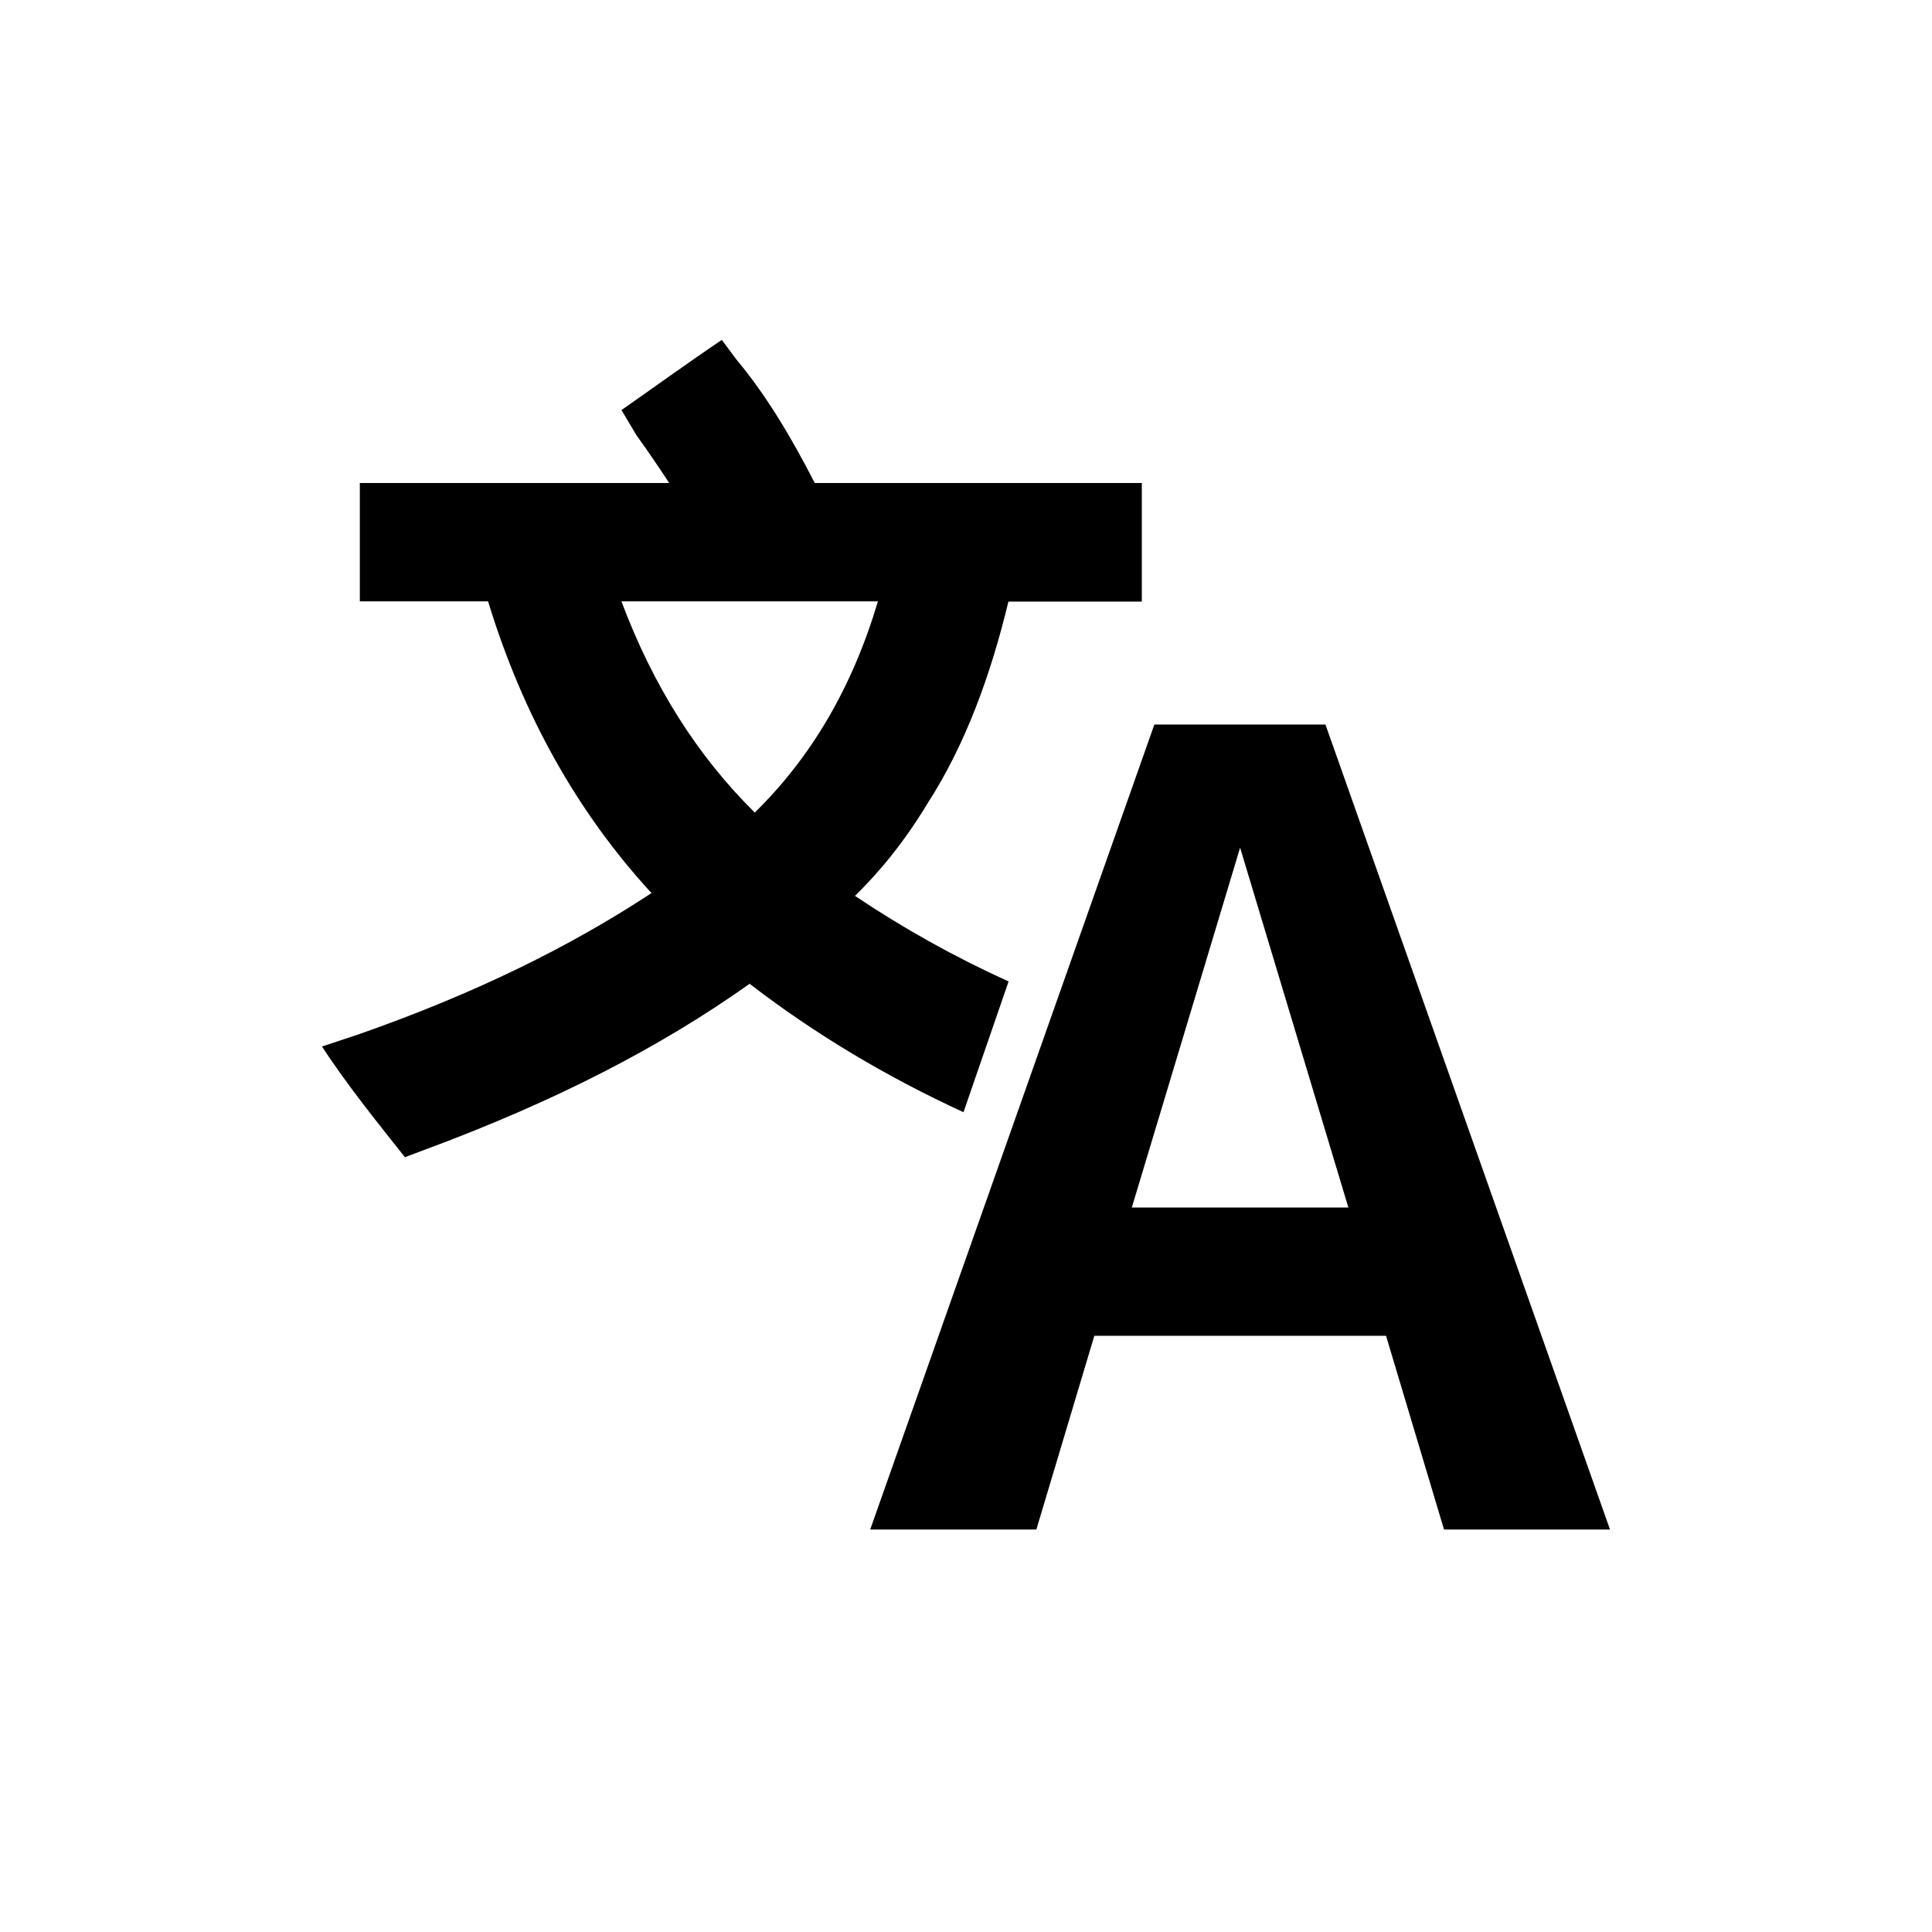
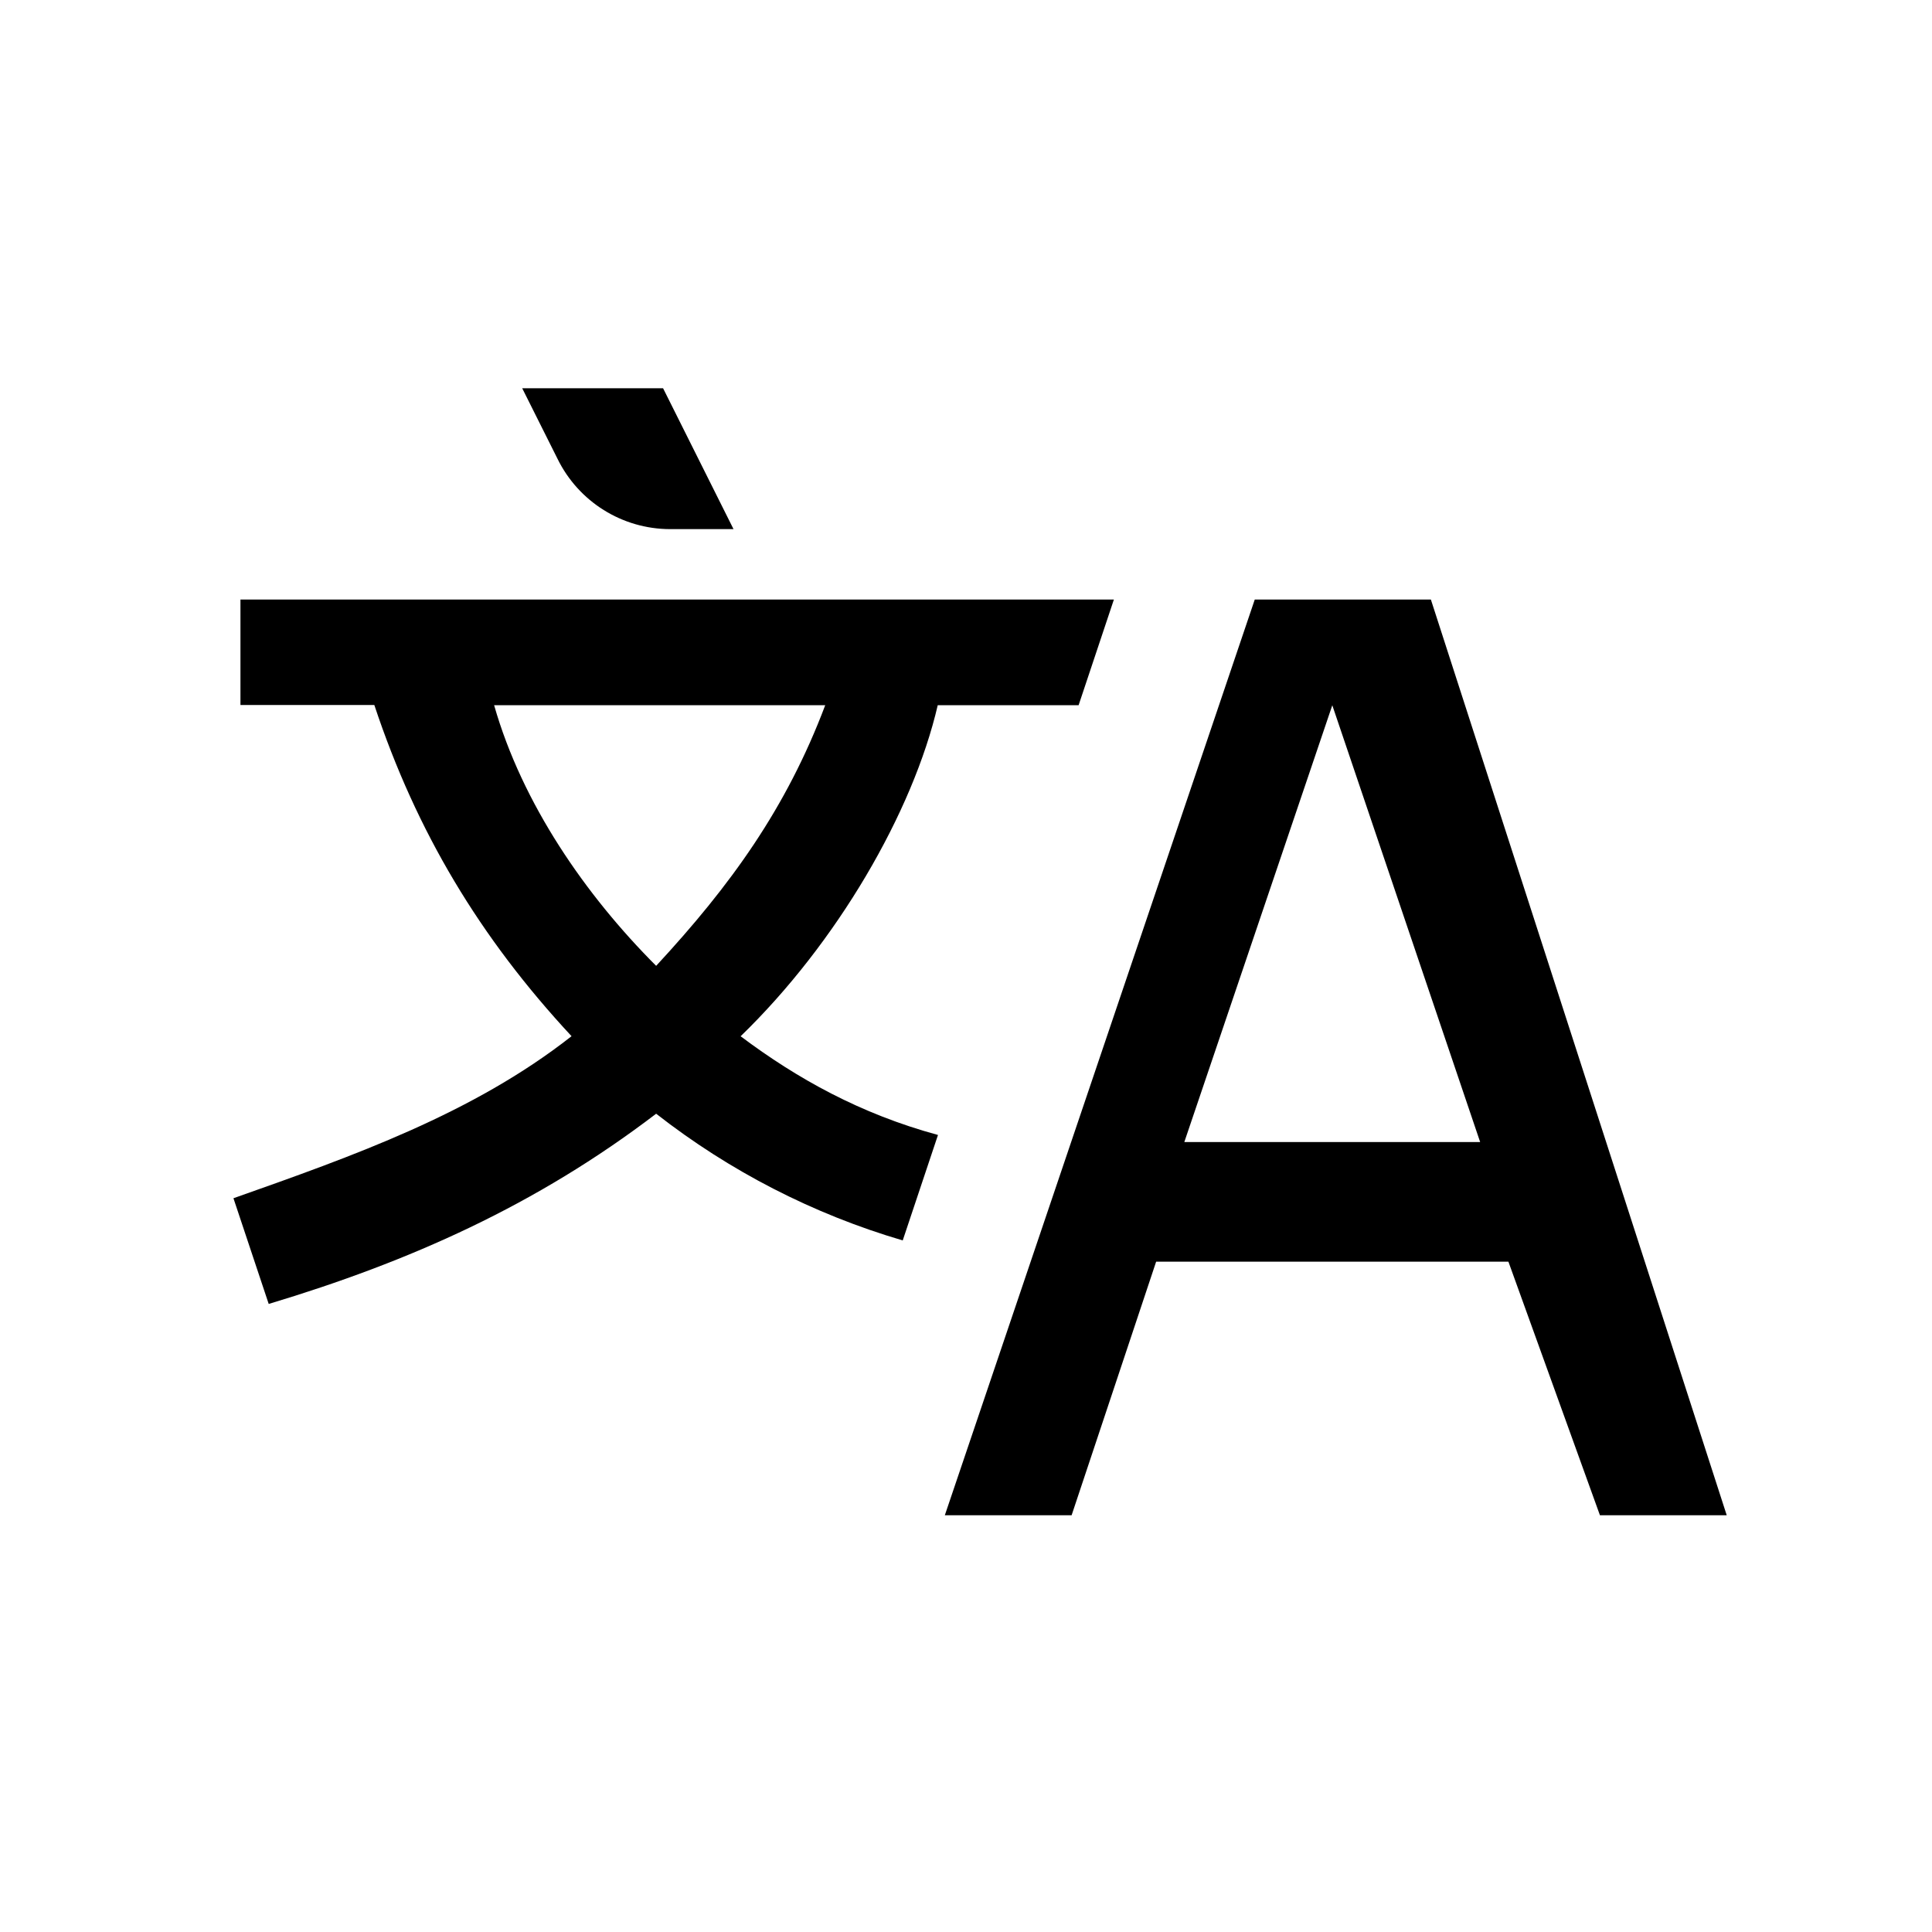
<svg xmlns="http://www.w3.org/2000/svg" width="24" height="24" viewBox="0 0 24 24">
-   <g id="translation">
-     <path id="english" d="M14.34 9l-3.53 10h2.064l.72-2.406h3.624l.72 2.406H20L16.465 9h-2.12zm1.065 1.53L16.75 15h-2.69z" />
-     <path id="chinese" d="M8.97 4.22c-.43.29-.88.616-1.25.874l.186.312c.14.194.275.393.407.594H4.47v1.47h1.593c.43 1.41 1.11 2.624 2.03 3.624-1.008.664-2.192 1.248-3.624 1.75L4 13c.317.487.714.976 1.03 1.375l.25-.094c1.593-.59 2.91-1.263 4.032-2.06.818.63 1.71 1.16 2.657 1.595l.56-1.624a13.21 13.21 0 0 1-1.908-1.063c.284-.28.59-.634.906-1.156.46-.716.776-1.57 1-2.5h1.657V6h-4.063c-.283-.552-.596-1.083-.97-1.53l-.186-.25zM7.72 7.47h3.186c-.32 1.075-.83 1.937-1.53 2.624-.713-.705-1.26-1.568-1.657-2.625zm6.31 5.31l-.467 1.658c.292-.514.577-1.075.812-1.532l-.344-.125z" />
+   <g id="A">
+     <path d="M18.738 15.673l1.137 3.15h1.575L17.775 7.448h-2.188l-3.85 11.375h1.575l1.05-3.15h4.375zM16.55 8.76l1.837 5.427h-3.675l1.838-5.425z" />
+   </g>
+   <g id="文">
+     <path d="M8.325 6.573h.787l-.875-1.75h-1.75l.438.875a1.56 1.56 0 0 0 1.4.875z" />
+     <path d="m 9.202,12.874 c 0.7,0.525 1.486,0.963 2.45,1.225 l -0.438,1.31 A 9.17,9.17 0 0 1 8.151,13.835 c -1.49,1.137 -3.063,1.837 -4.813,2.363 L 2.9,14.885 C 4.386,14.36 5.874,13.835 7.1,12.872 5.962,11.648 5.174,10.335 4.65,8.758 l -1.663,0 0,-1.31 10.85,0 -0.438,1.312 -1.75,0 c -0.308,1.33 -1.255,2.957 -2.45,4.114 z m 1.05,-4.114 -4.114,0 c 0.35,1.226 1.138,2.363 2.013,3.238 0.926,-1 1.617,-1.957 2.1,-3.237 z" />
  </g>
</svg>
